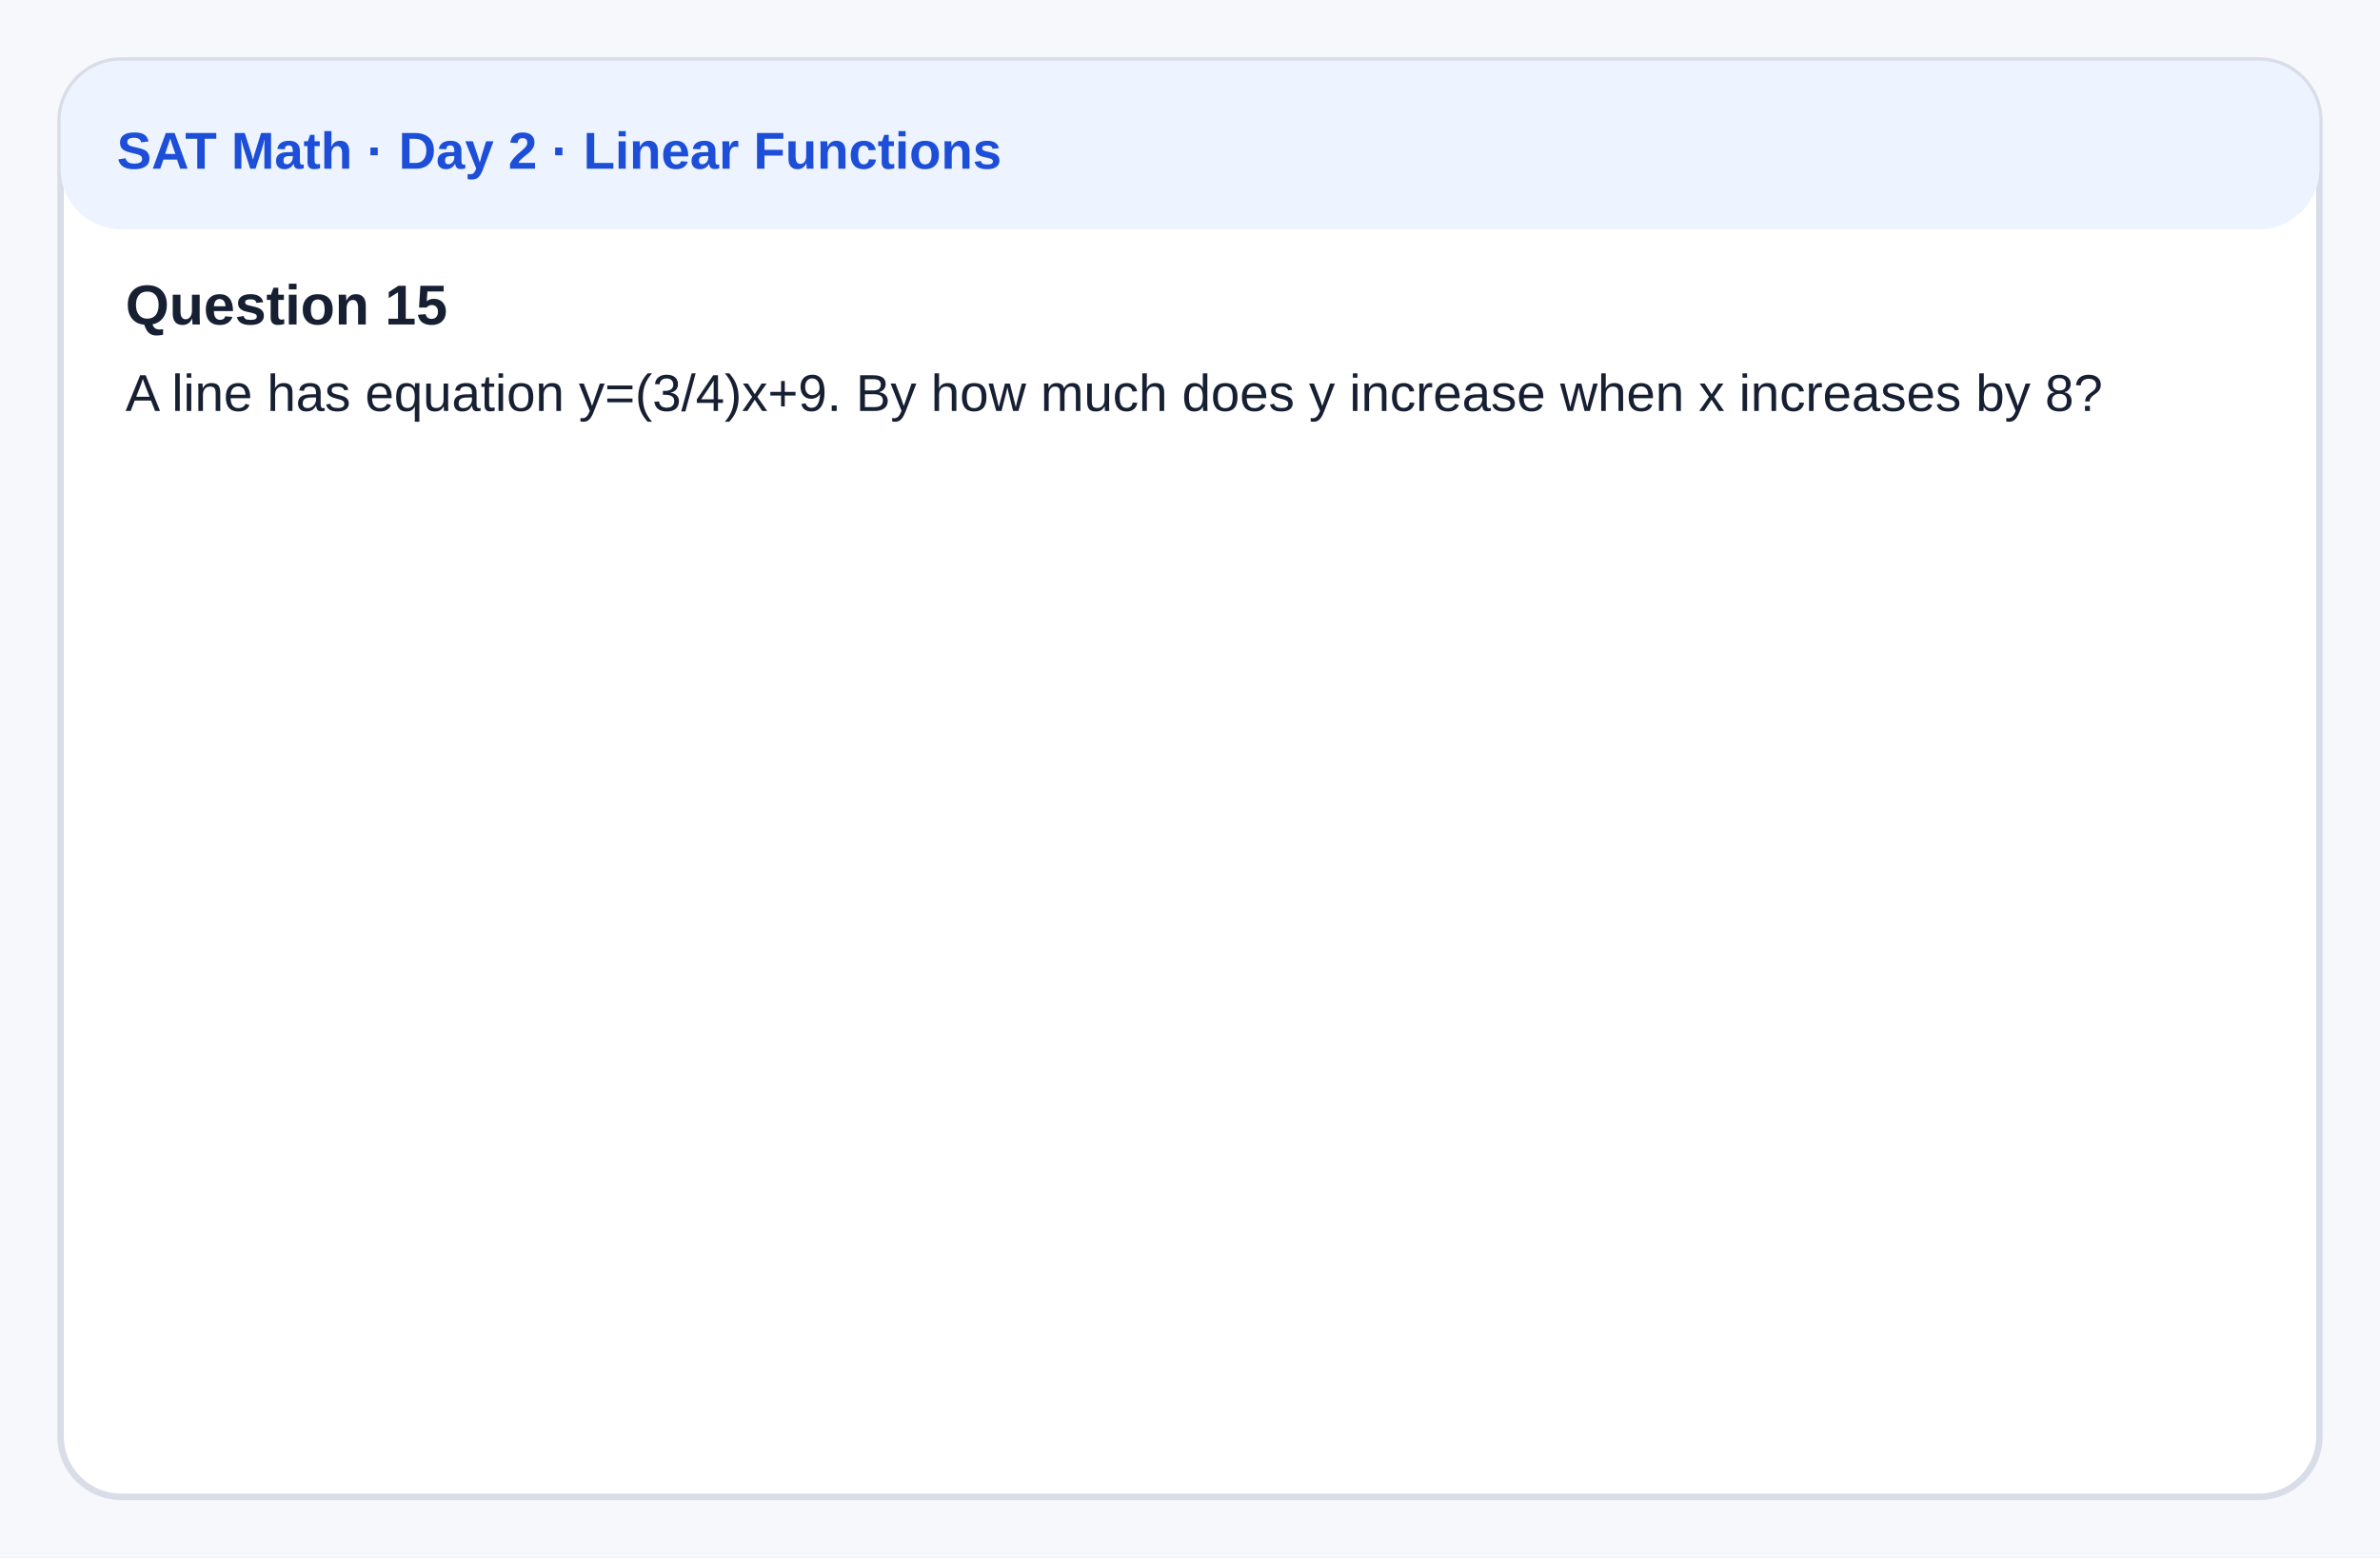
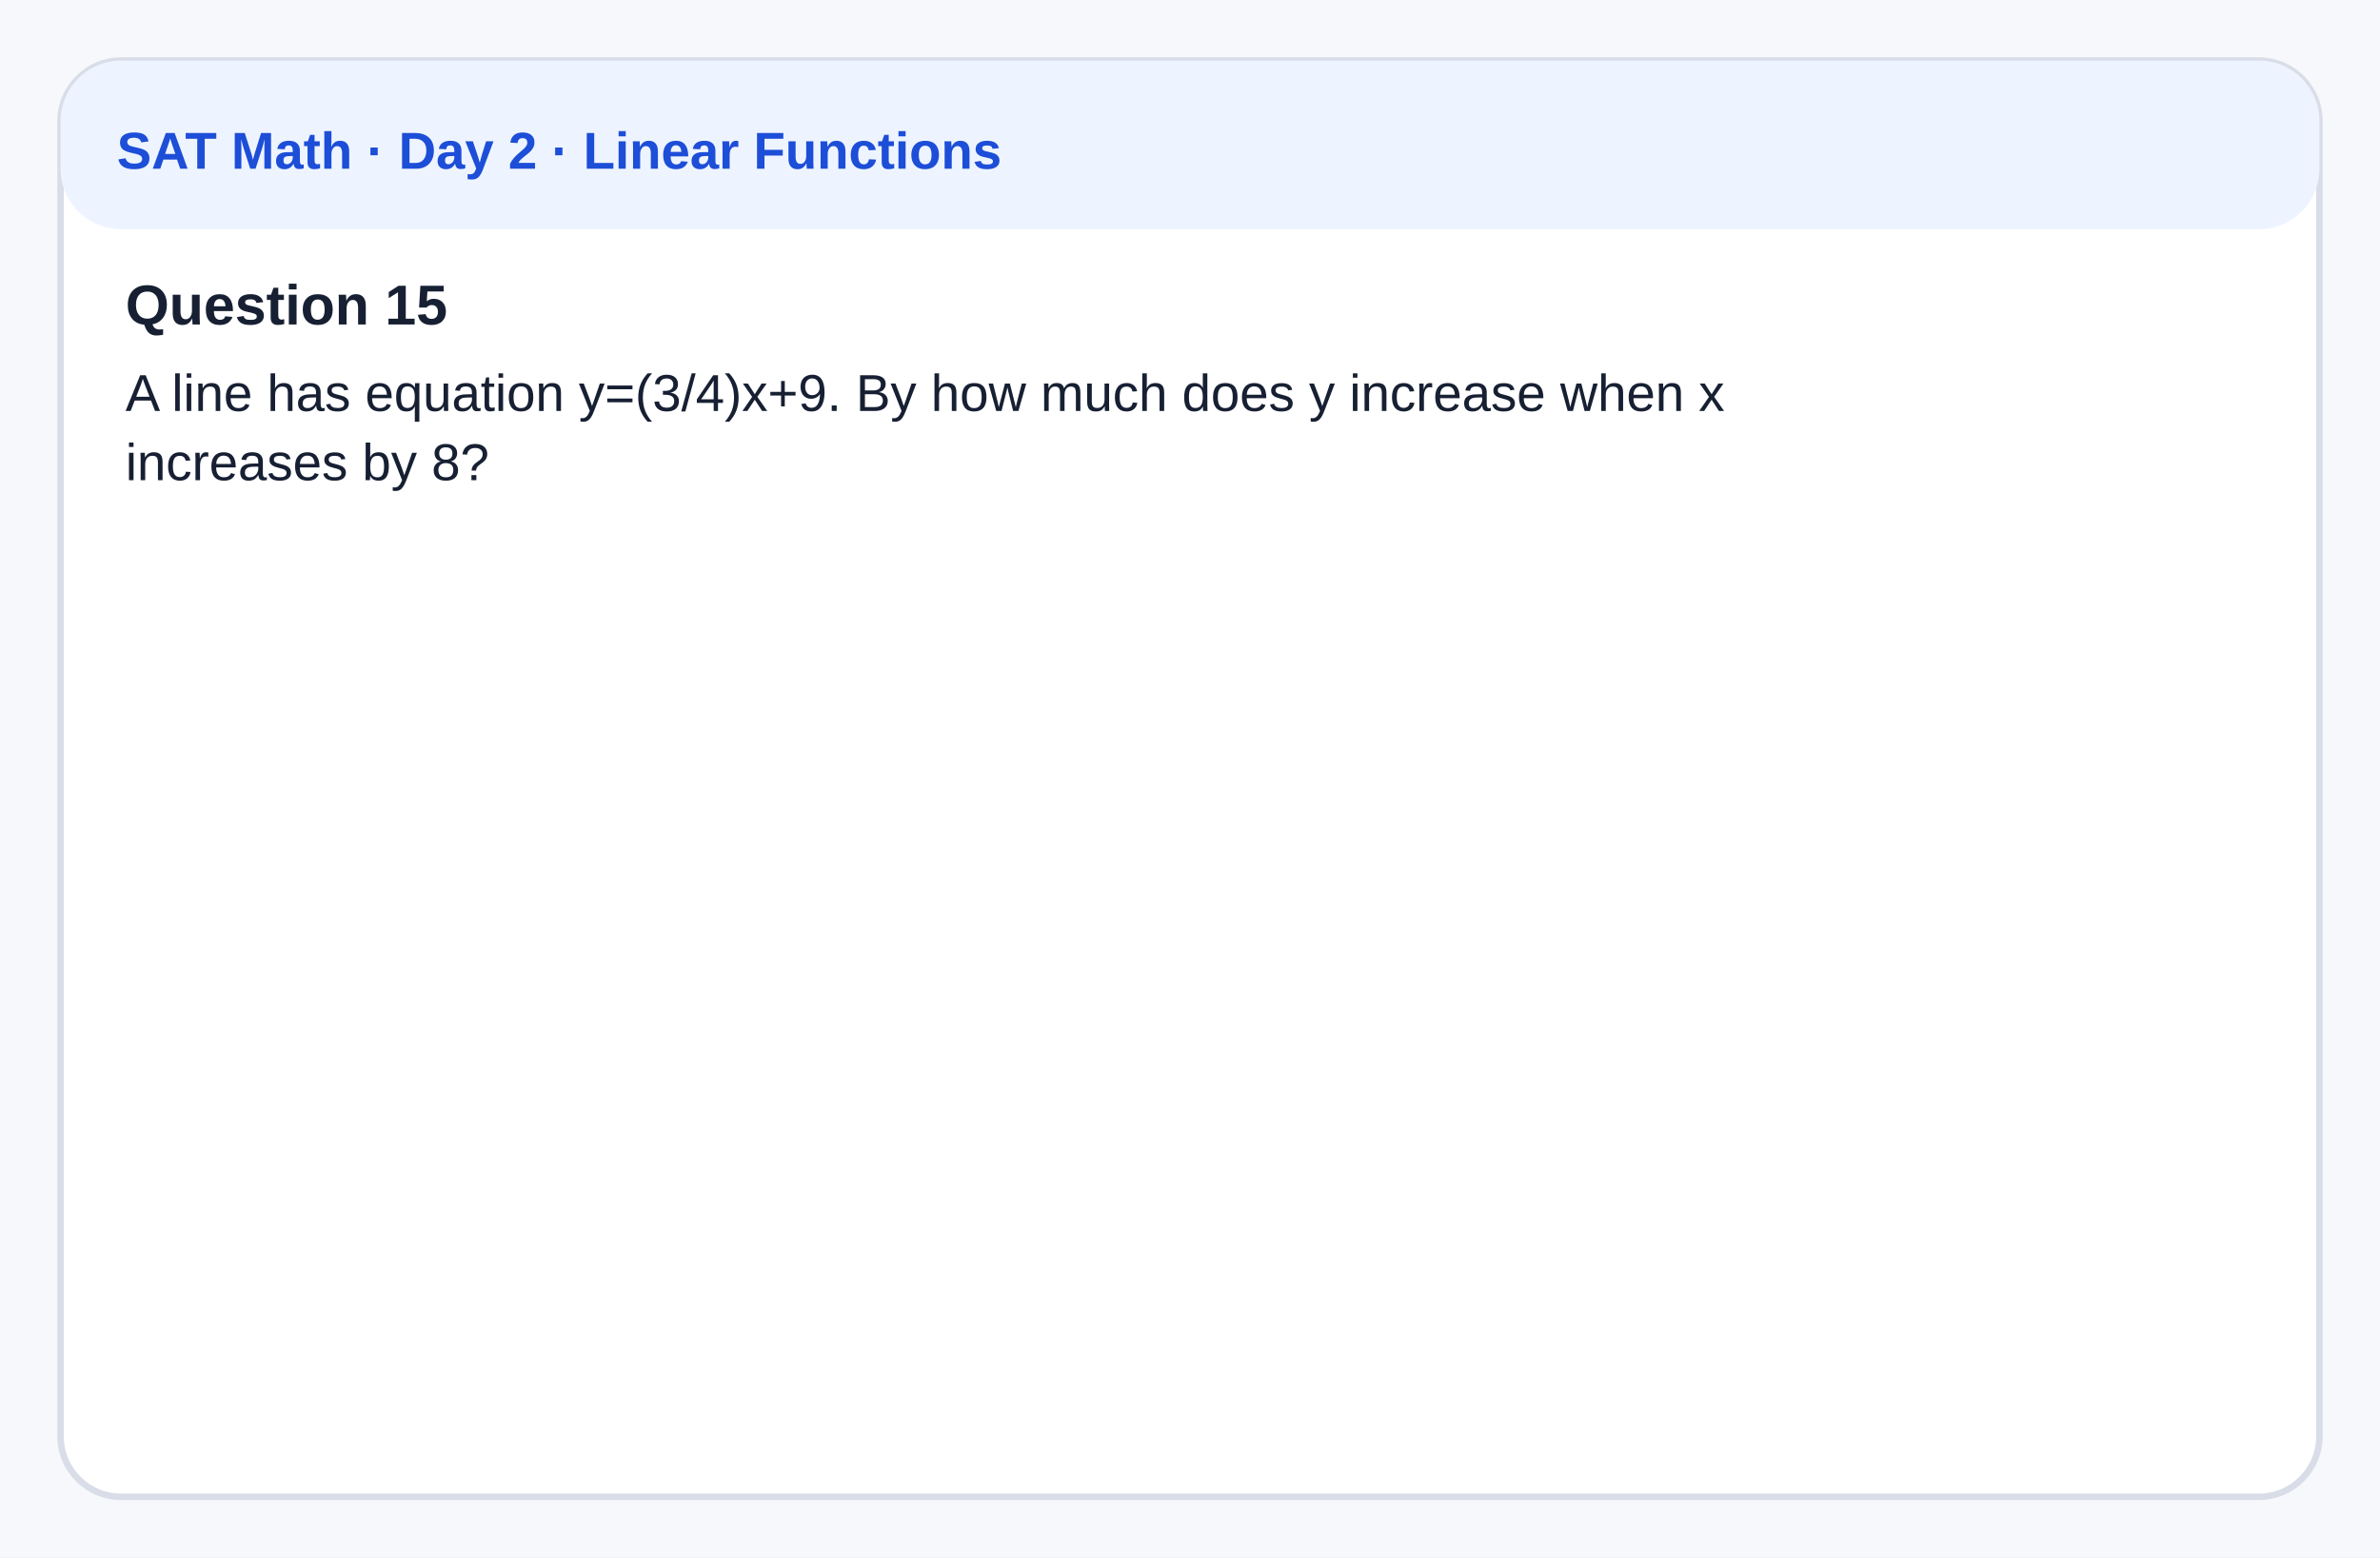
<svg xmlns="http://www.w3.org/2000/svg" width="1100" height="720" viewBox="0 0 1100 720">
  <rect width="1100" height="720" fill="#f7f8fb" />
  <rect x="28" y="28" width="1044" height="664" rx="28" fill="#ffffff" stroke="#d8dde8" stroke-width="3" />
  <rect x="28" y="28" width="1044" height="78" rx="28" fill="#eef4ff" />
  <text x="54" y="78" font-family="Arial, Helvetica, sans-serif" font-size="24" font-weight="700" fill="#1d4ed8">SAT Math · Day 2 · Linear Functions</text>
  <g font-family="Arial, Helvetica, sans-serif">
    <text x="58" y="150" font-size="26" font-weight="700" fill="#172033">Question 15</text>
-     <text x="58" y="190" font-size="24" font-weight="500" fill="#172033">A line has equation y=(3/4)x+9. By how much does y increase when x increases by 8?</text>
+     <text x="58" y="190" font-size="24" font-weight="500" fill="#172033">
+       <tspan x="58" dy="0">A line has equation y=(3/4)x+9. By how much does y increase when x</tspan>
+       <tspan x="58" dy="32">increases by 8?</tspan>
+     </text>
  </g>
</svg>
